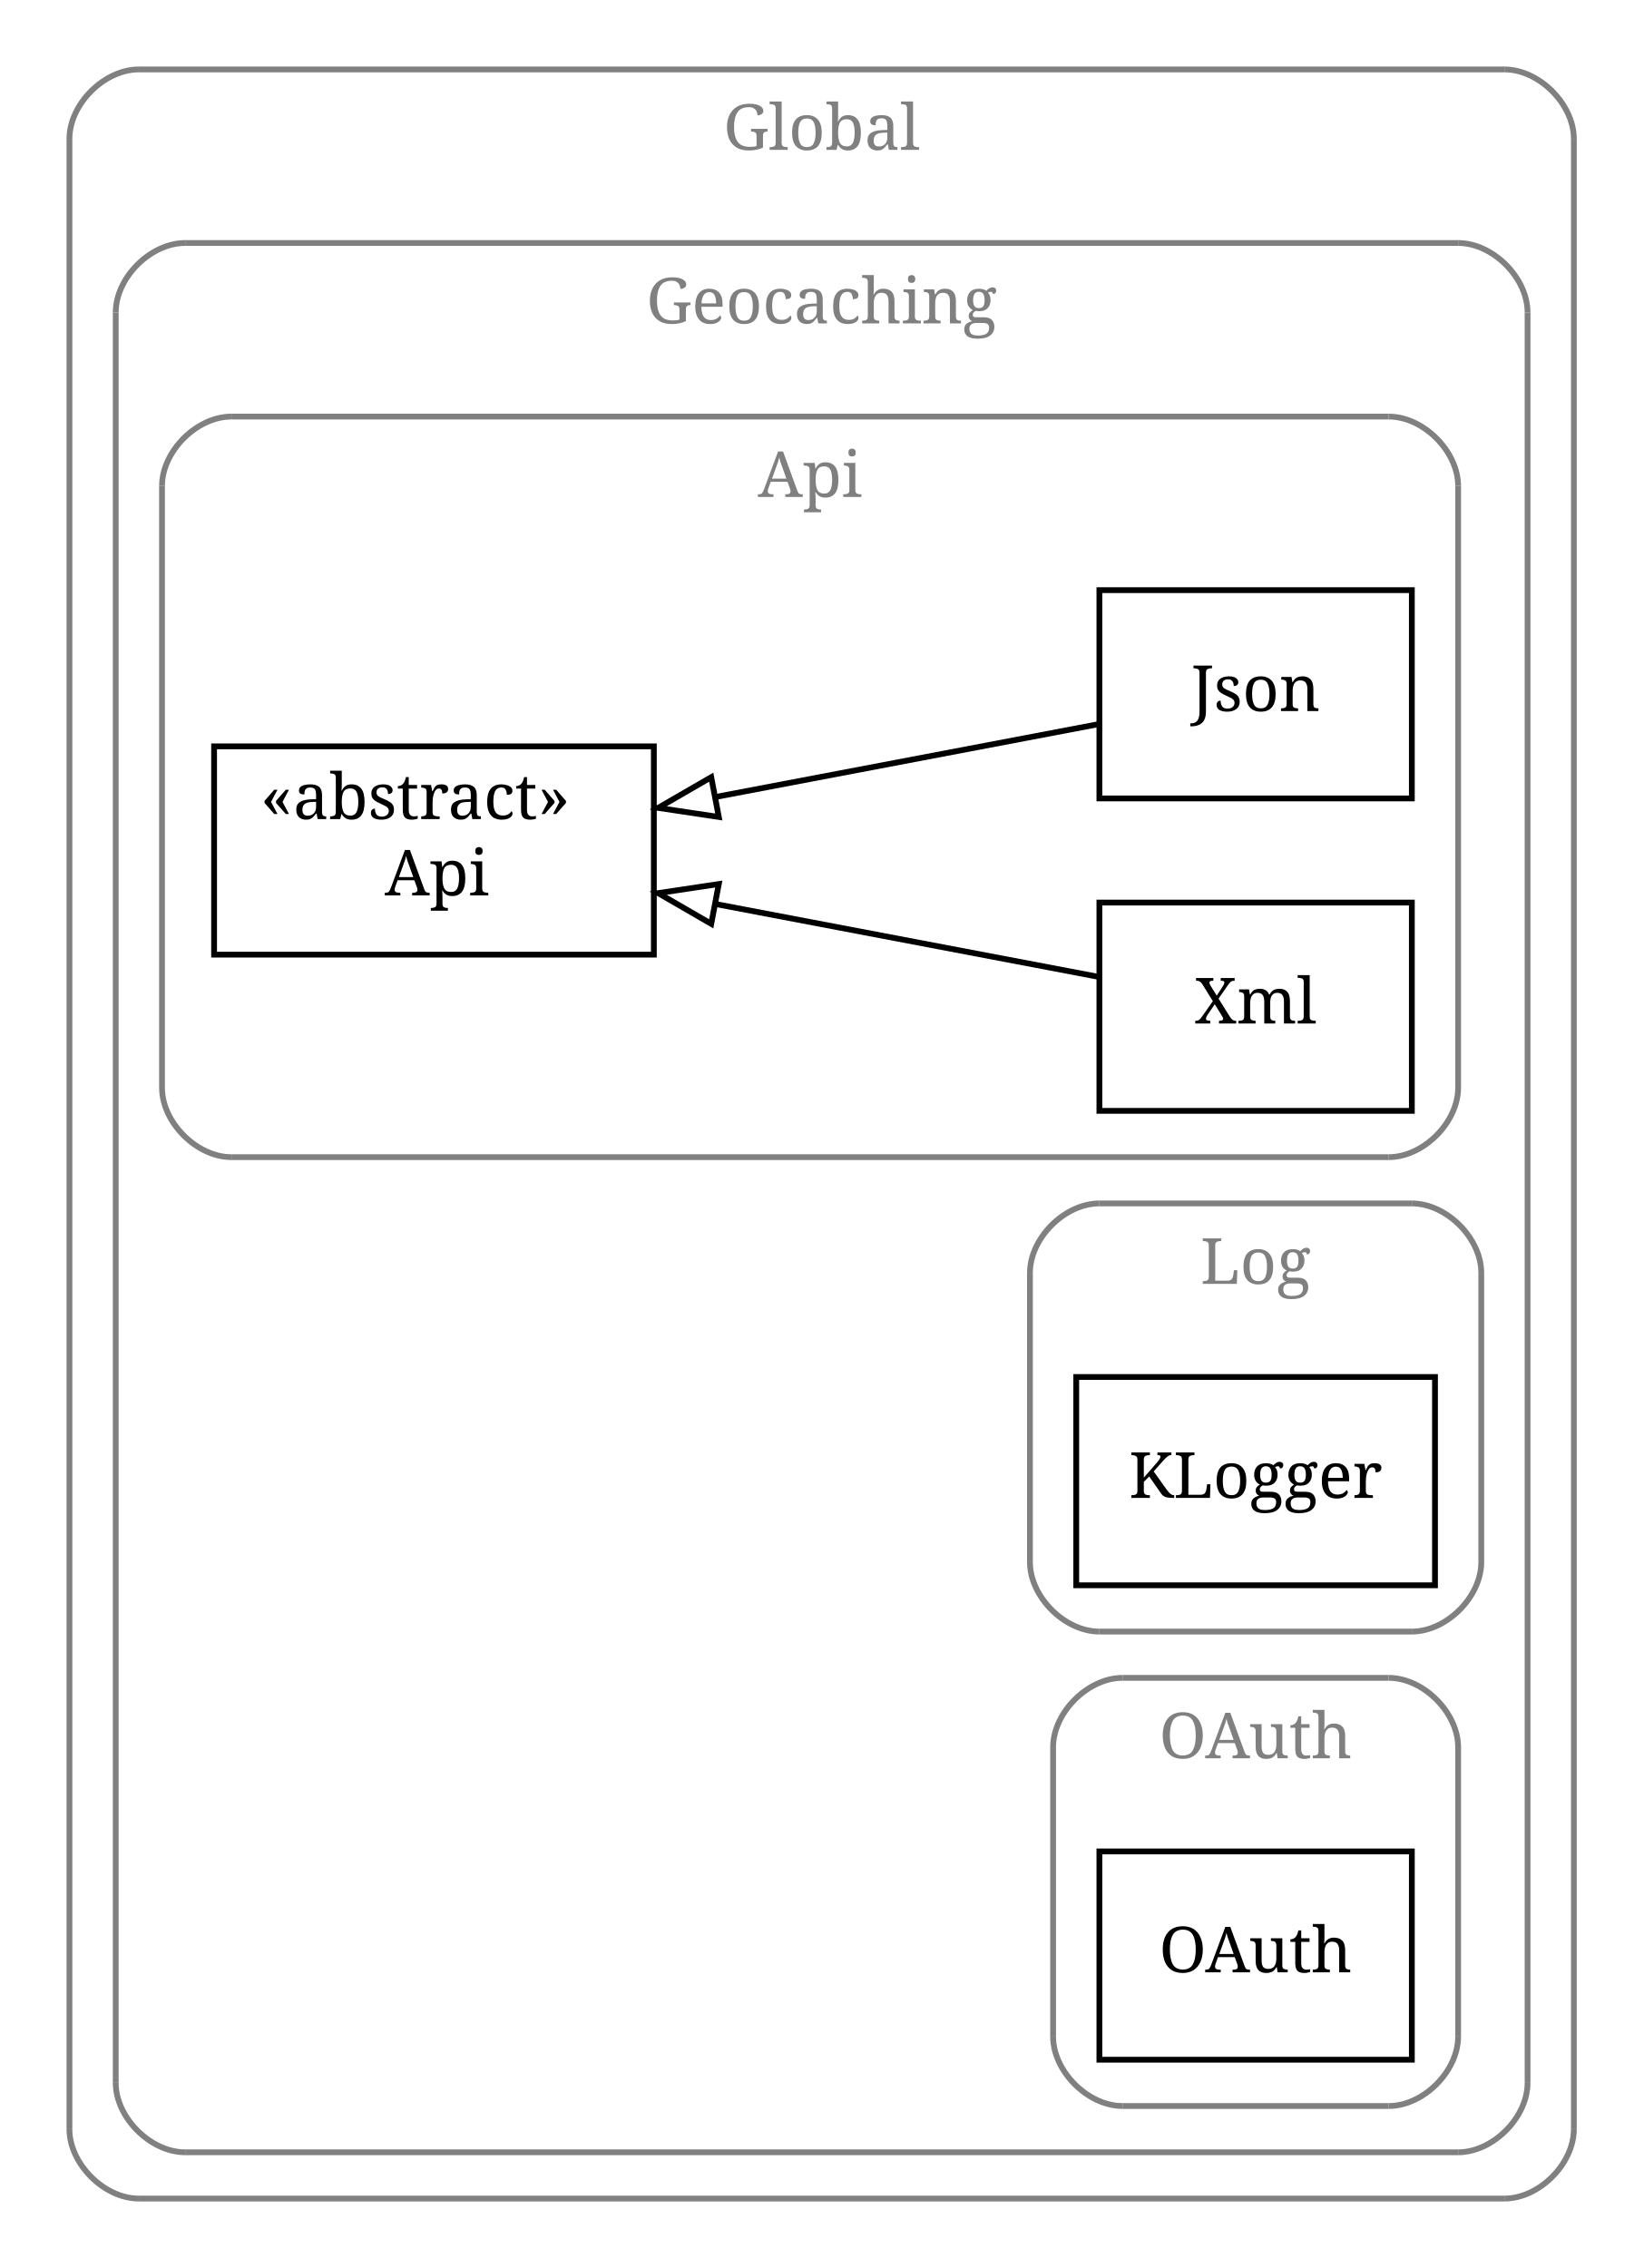
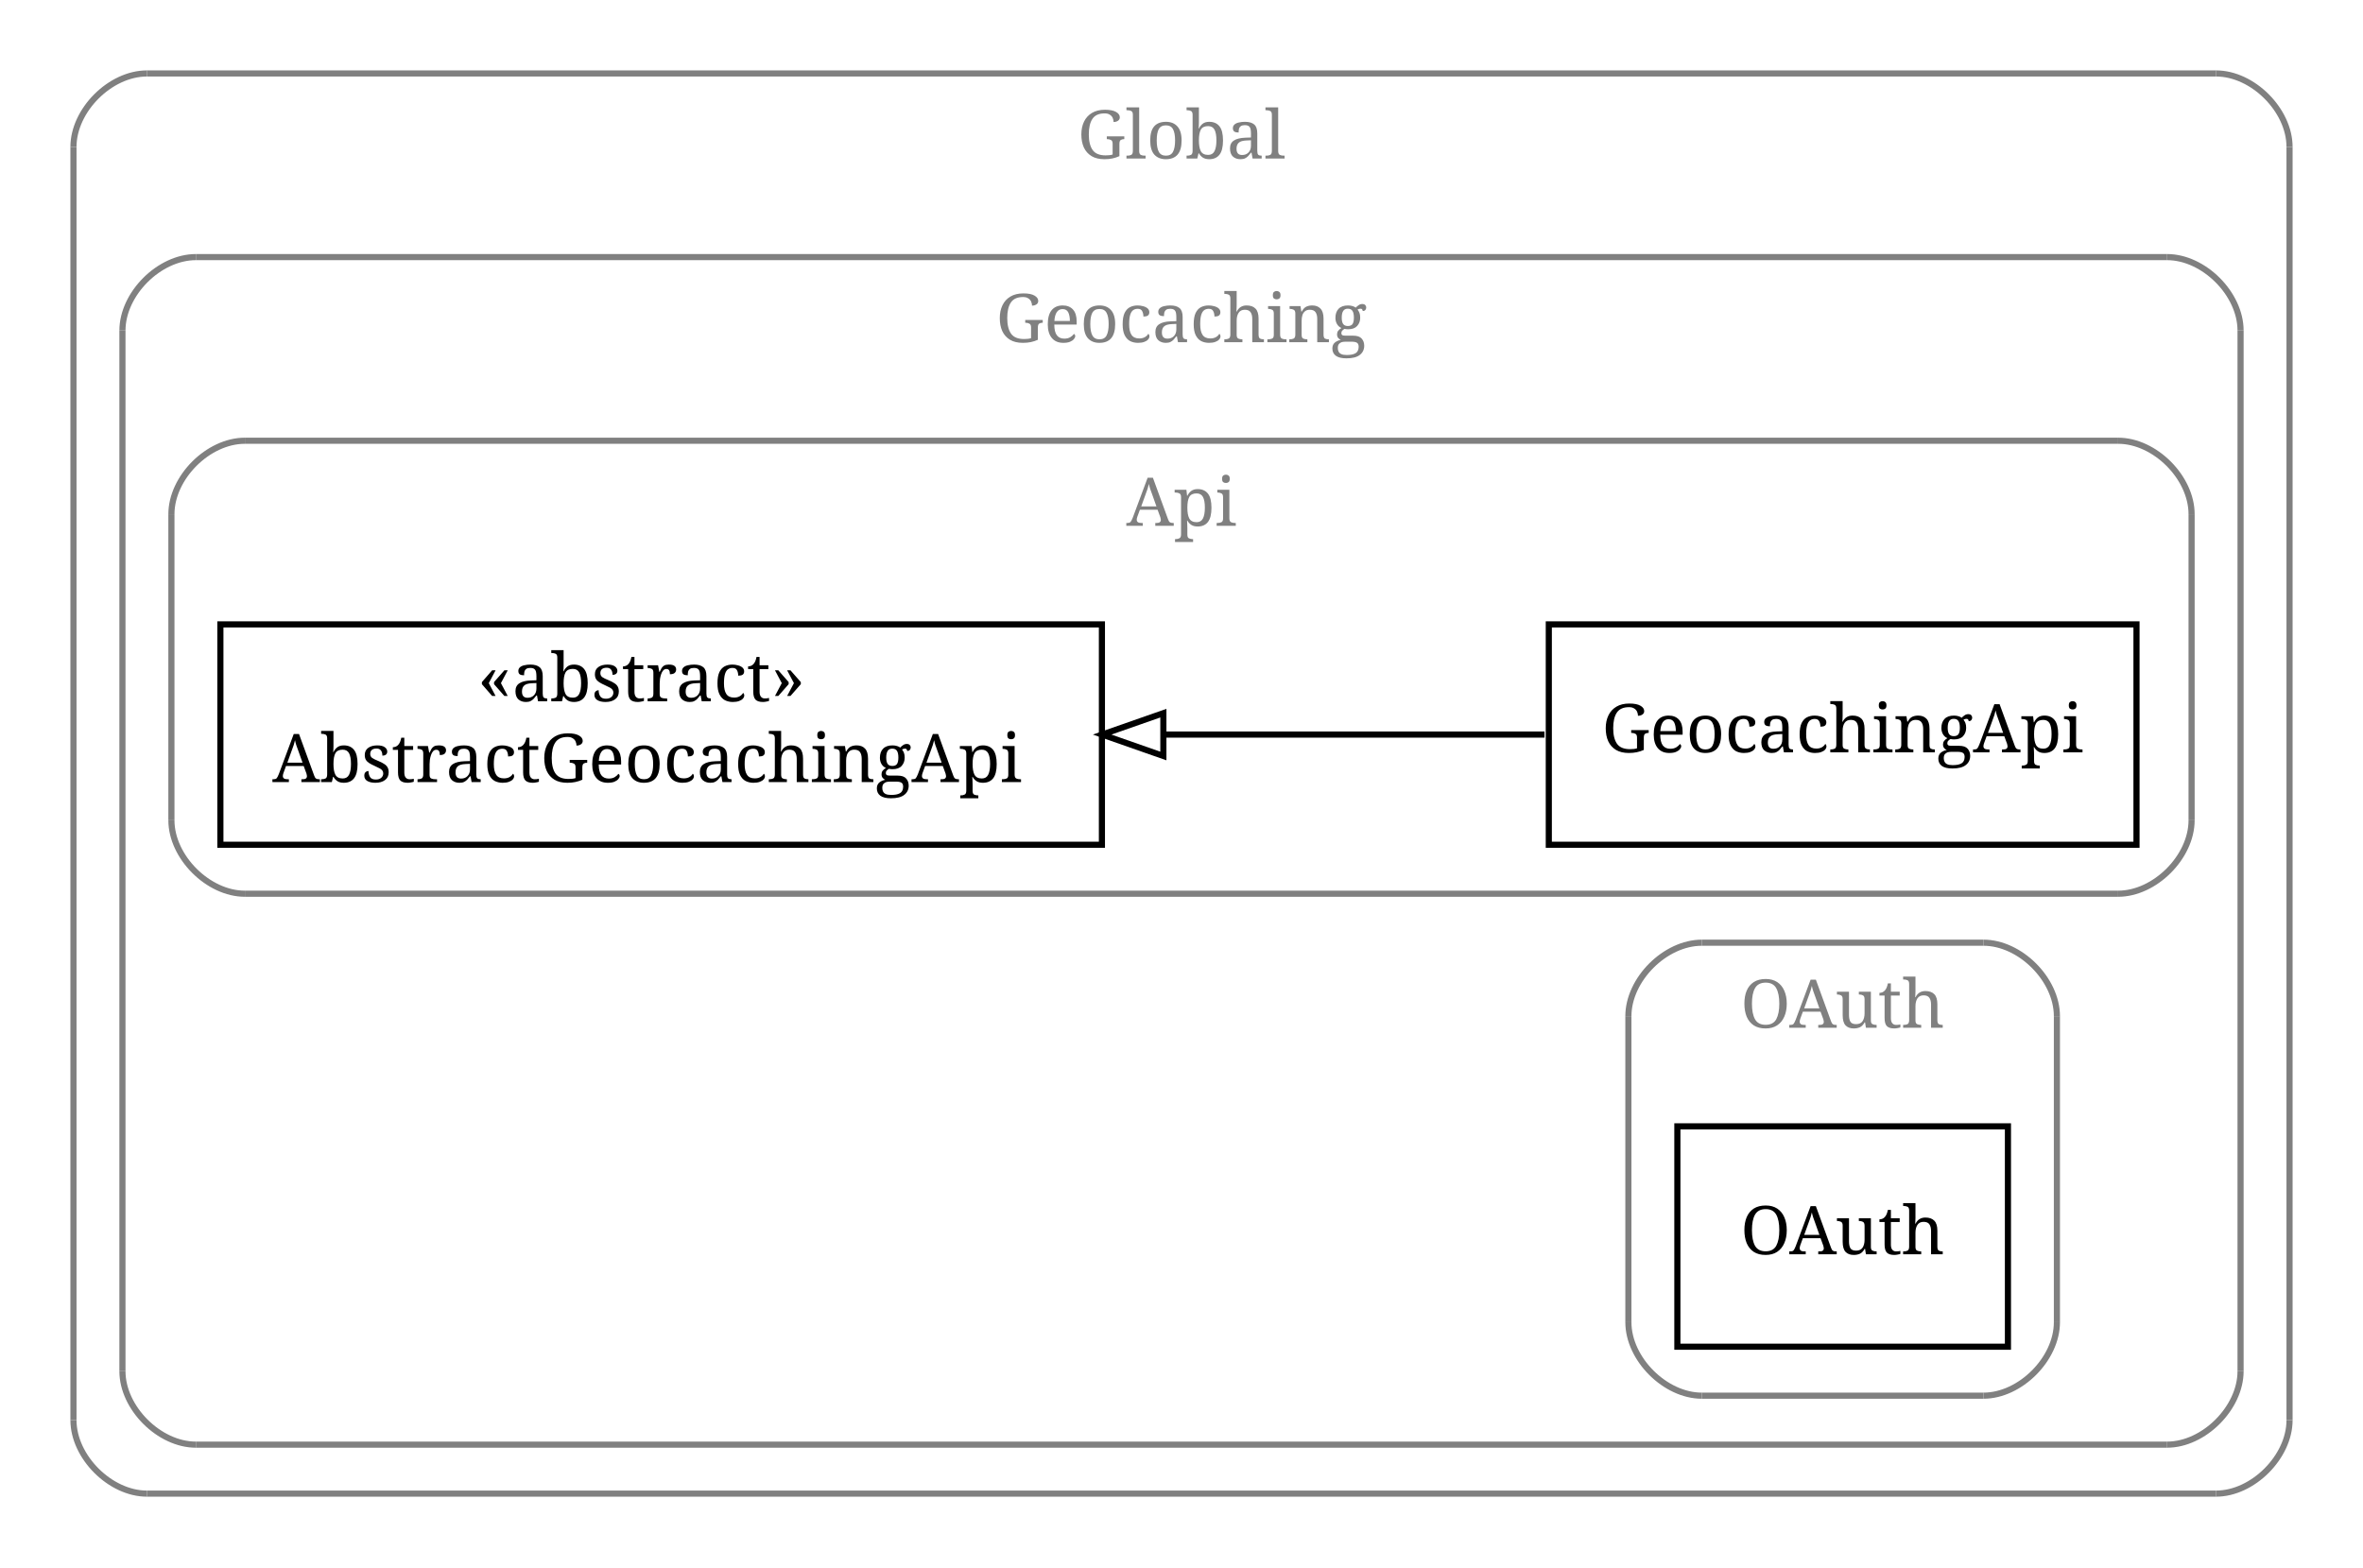
- <svg xmlns="http://www.w3.org/2000/svg" width="284pt" height="392pt" viewBox="0.00 0.00 284.00 392.00">
-   <g id="graph1" class="graph" transform="scale(1 1) rotate(0) translate(4 388)">
-     <polygon fill="white" stroke="white" points="-4,5 -4,-388 281,-388 281,5 -4,5" />
+ <svg xmlns="http://www.w3.org/2000/svg" width="386pt" height="256pt" viewBox="0.00 0.00 386.00 256.00">
+   <g id="graph1" class="graph" transform="scale(1 1) rotate(0) translate(4 252)">
+     <polygon fill="white" stroke="white" points="-4,5 -4,-252 383,-252 383,5 -4,5" />
    <g id="graph2" class="cluster">
-       <polyline fill="none" stroke="gray" points="20,-8 256,-8 " />
-       <path fill="none" stroke="gray" d="M256,-8C262,-8 268,-14 268,-20" />
-       <polyline fill="none" stroke="gray" points="268,-20 268,-364 " />
-       <path fill="none" stroke="gray" d="M268,-364C268,-370 262,-376 256,-376" />
-       <polyline fill="none" stroke="gray" points="256,-376 20,-376 " />
-       <path fill="none" stroke="gray" d="M20,-376C14,-376 8,-370 8,-364" />
-       <polyline fill="none" stroke="gray" points="8,-364 8,-20 " />
+       <polyline fill="none" stroke="gray" points="20,-8 358,-8 " />
+       <path fill="none" stroke="gray" d="M358,-8C364,-8 370,-14 370,-20" />
+       <polyline fill="none" stroke="gray" points="370,-20 370,-228 " />
+       <path fill="none" stroke="gray" d="M370,-228C370,-234 364,-240 358,-240" />
+       <polyline fill="none" stroke="gray" points="358,-240 20,-240 " />
+       <path fill="none" stroke="gray" d="M20,-240C14,-240 8,-234 8,-228" />
+       <polyline fill="none" stroke="gray" points="8,-228 8,-20 " />
      <path fill="none" stroke="gray" d="M8,-20C8,-14 14,-8 20,-8" />
-       <text text-anchor="middle" x="138" y="-362.1" font-family="Times Roman,serif" font-size="11.00" fill="gray">Global</text>
+       <text text-anchor="middle" x="189" y="-226.1" font-family="Times Roman,serif" font-size="11.00" fill="gray">Global</text>
    </g>
    <g id="graph3" class="cluster">
-       <polyline fill="none" stroke="gray" points="28,-16 248,-16 " />
-       <path fill="none" stroke="gray" d="M248,-16C254,-16 260,-22 260,-28" />
-       <polyline fill="none" stroke="gray" points="260,-28 260,-334 " />
-       <path fill="none" stroke="gray" d="M260,-334C260,-340 254,-346 248,-346" />
-       <polyline fill="none" stroke="gray" points="248,-346 28,-346 " />
-       <path fill="none" stroke="gray" d="M28,-346C22,-346 16,-340 16,-334" />
-       <polyline fill="none" stroke="gray" points="16,-334 16,-28 " />
+       <polyline fill="none" stroke="gray" points="28,-16 350,-16 " />
+       <path fill="none" stroke="gray" d="M350,-16C356,-16 362,-22 362,-28" />
+       <polyline fill="none" stroke="gray" points="362,-28 362,-198 " />
+       <path fill="none" stroke="gray" d="M362,-198C362,-204 356,-210 350,-210" />
+       <polyline fill="none" stroke="gray" points="350,-210 28,-210 " />
+       <path fill="none" stroke="gray" d="M28,-210C22,-210 16,-204 16,-198" />
+       <polyline fill="none" stroke="gray" points="16,-198 16,-28 " />
      <path fill="none" stroke="gray" d="M16,-28C16,-22 22,-16 28,-16" />
-       <text text-anchor="middle" x="138" y="-332.1" font-family="Times Roman,serif" font-size="11.00" fill="gray">Geocaching</text>
+       <text text-anchor="middle" x="189" y="-196.1" font-family="Times Roman,serif" font-size="11.00" fill="gray">Geocaching</text>
    </g>
    <g id="graph4" class="cluster">
-       <polyline fill="none" stroke="gray" points="36,-188 236,-188 " />
-       <path fill="none" stroke="gray" d="M236,-188C242,-188 248,-194 248,-200" />
-       <polyline fill="none" stroke="gray" points="248,-200 248,-304 " />
-       <path fill="none" stroke="gray" d="M248,-304C248,-310 242,-316 236,-316" />
-       <polyline fill="none" stroke="gray" points="236,-316 36,-316 " />
-       <path fill="none" stroke="gray" d="M36,-316C30,-316 24,-310 24,-304" />
-       <polyline fill="none" stroke="gray" points="24,-304 24,-200 " />
-       <path fill="none" stroke="gray" d="M24,-200C24,-194 30,-188 36,-188" />
-       <text text-anchor="middle" x="136" y="-302.1" font-family="Times Roman,serif" font-size="11.00" fill="gray">Api</text>
+       <polyline fill="none" stroke="gray" points="36,-106 342,-106 " />
+       <path fill="none" stroke="gray" d="M342,-106C348,-106 354,-112 354,-118" />
+       <polyline fill="none" stroke="gray" points="354,-118 354,-168 " />
+       <path fill="none" stroke="gray" d="M354,-168C354,-174 348,-180 342,-180" />
+       <polyline fill="none" stroke="gray" points="342,-180 36,-180 " />
+       <path fill="none" stroke="gray" d="M36,-180C30,-180 24,-174 24,-168" />
+       <polyline fill="none" stroke="gray" points="24,-168 24,-118 " />
+       <path fill="none" stroke="gray" d="M24,-118C24,-112 30,-106 36,-106" />
+       <text text-anchor="middle" x="189" y="-166.1" font-family="Times Roman,serif" font-size="11.00" fill="gray">Api</text>
    </g>
    <g id="graph5" class="cluster">
-       <polyline fill="none" stroke="gray" points="186,-106 240,-106 " />
-       <path fill="none" stroke="gray" d="M240,-106C246,-106 252,-112 252,-118" />
-       <polyline fill="none" stroke="gray" points="252,-118 252,-168 " />
-       <path fill="none" stroke="gray" d="M252,-168C252,-174 246,-180 240,-180" />
-       <polyline fill="none" stroke="gray" points="240,-180 186,-180 " />
-       <path fill="none" stroke="gray" d="M186,-180C180,-180 174,-174 174,-168" />
-       <polyline fill="none" stroke="gray" points="174,-168 174,-118 " />
-       <path fill="none" stroke="gray" d="M174,-118C174,-112 180,-106 186,-106" />
-       <text text-anchor="middle" x="213" y="-166.1" font-family="Times Roman,serif" font-size="11.00" fill="gray">Log</text>
-     </g>
-     <g id="graph6" class="cluster">
-       <polyline fill="none" stroke="gray" points="190,-24 236,-24 " />
-       <path fill="none" stroke="gray" d="M236,-24C242,-24 248,-30 248,-36" />
-       <polyline fill="none" stroke="gray" points="248,-36 248,-86 " />
-       <path fill="none" stroke="gray" d="M248,-86C248,-92 242,-98 236,-98" />
-       <polyline fill="none" stroke="gray" points="236,-98 190,-98 " />
-       <path fill="none" stroke="gray" d="M190,-98C184,-98 178,-92 178,-86" />
-       <polyline fill="none" stroke="gray" points="178,-86 178,-36 " />
-       <path fill="none" stroke="gray" d="M178,-36C178,-30 184,-24 190,-24" />
-       <text text-anchor="middle" x="213" y="-84.1" font-family="Times Roman,serif" font-size="11.00" fill="gray">OAuth</text>
+       <polyline fill="none" stroke="gray" points="274,-24 320,-24 " />
+       <path fill="none" stroke="gray" d="M320,-24C326,-24 332,-30 332,-36" />
+       <polyline fill="none" stroke="gray" points="332,-36 332,-86 " />
+       <path fill="none" stroke="gray" d="M332,-86C332,-92 326,-98 320,-98" />
+       <polyline fill="none" stroke="gray" points="320,-98 274,-98 " />
+       <path fill="none" stroke="gray" d="M274,-98C268,-98 262,-92 262,-86" />
+       <polyline fill="none" stroke="gray" points="262,-86 262,-36 " />
+       <path fill="none" stroke="gray" d="M262,-36C262,-30 268,-24 274,-24" />
+       <text text-anchor="middle" x="297" y="-84.1" font-family="Times Roman,serif" font-size="11.00" fill="gray">OAuth</text>
    </g>
    <g id="node4" class="node">
-       <polygon fill="none" stroke="black" points="240,-286 186,-286 186,-250 240,-250 240,-286" />
-       <text text-anchor="middle" x="213" y="-265.1" font-family="Times Roman,serif" font-size="11.00">Json</text>
+       <polygon fill="none" stroke="black" points="345,-150 249,-150 249,-114 345,-114 345,-150" />
+       <text text-anchor="middle" x="297" y="-129.1" font-family="Times Roman,serif" font-size="11.00">GeocachingApi</text>
    </g>
    <g id="node5" class="node">
-       <polygon fill="none" stroke="black" points="109,-259 33,-259 33,-223 109,-223 109,-259" />
-       <text text-anchor="start" x="41" y="-246.433" font-family="Times Roman,serif" font-size="11.00">«abstract»</text>
-       <text text-anchor="start" x="62.5" y="-233.233" font-family="Times Roman,serif" font-size="11.00">Api</text>
+       <polygon fill="none" stroke="black" points="176,-150 32,-150 32,-114 176,-114 176,-150" />
+       <text text-anchor="start" x="74" y="-137.433" font-family="Times Roman,serif" font-size="11.00">«abstract»</text>
+       <text text-anchor="start" x="40.5" y="-124.233" font-family="Times Roman,serif" font-size="11.00">AbstractGeocachingApi</text>
    </g>
-     <g id="edge7" class="edge">
-       <path fill="none" stroke="black" d="M185.957,-262.858C167.255,-259.302 141.846,-254.471 119.671,-250.254" />
-       <polygon fill="none" stroke="black" points="120.224,-246.797 109.746,-248.367 118.917,-253.674 120.224,-246.797" />
+     <g id="edge6" class="edge">
+       <path fill="none" stroke="black" d="M248.298,-132C229.489,-132 207.438,-132 186.315,-132" />
+       <polygon fill="none" stroke="black" points="186.038,-128.5 176.038,-132 186.038,-135.5 186.038,-128.5" />
    </g>
-     <g id="node6" class="node">
-       <polygon fill="none" stroke="black" points="240,-232 186,-232 186,-196 240,-196 240,-232" />
-       <text text-anchor="middle" x="213" y="-211.1" font-family="Times Roman,serif" font-size="11.00">Xml</text>
-     </g>
-     <g id="edge9" class="edge">
-       <path fill="none" stroke="black" d="M185.957,-219.142C167.255,-222.698 141.846,-227.529 119.671,-231.746" />
-       <polygon fill="none" stroke="black" points="118.917,-228.326 109.746,-233.633 120.224,-235.203 118.917,-228.326" />
-     </g>
-     <g id="node8" class="node">
-       <polygon fill="none" stroke="black" points="244,-150 182,-150 182,-114 244,-114 244,-150" />
-       <text text-anchor="middle" x="213" y="-129.1" font-family="Times Roman,serif" font-size="11.00">KLogger</text>
-     </g>
-     <g id="node10" class="node">
-       <polygon fill="none" stroke="black" points="240,-68 186,-68 186,-32 240,-32 240,-68" />
-       <text text-anchor="middle" x="213" y="-47.1" font-family="Times Roman,serif" font-size="11.00">OAuth</text>
+     <g id="node7" class="node">
+       <polygon fill="none" stroke="black" points="324,-68 270,-68 270,-32 324,-32 324,-68" />
+       <text text-anchor="middle" x="297" y="-47.1" font-family="Times Roman,serif" font-size="11.00">OAuth</text>
    </g>
  </g>
</svg>
